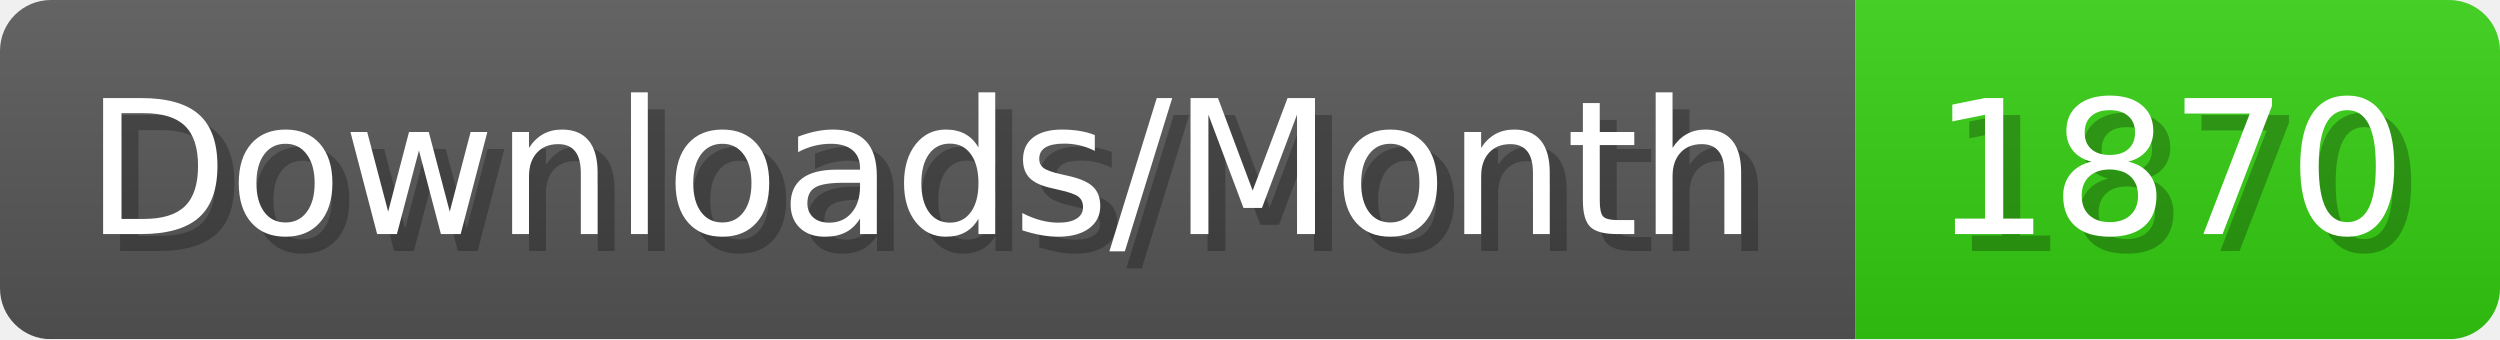
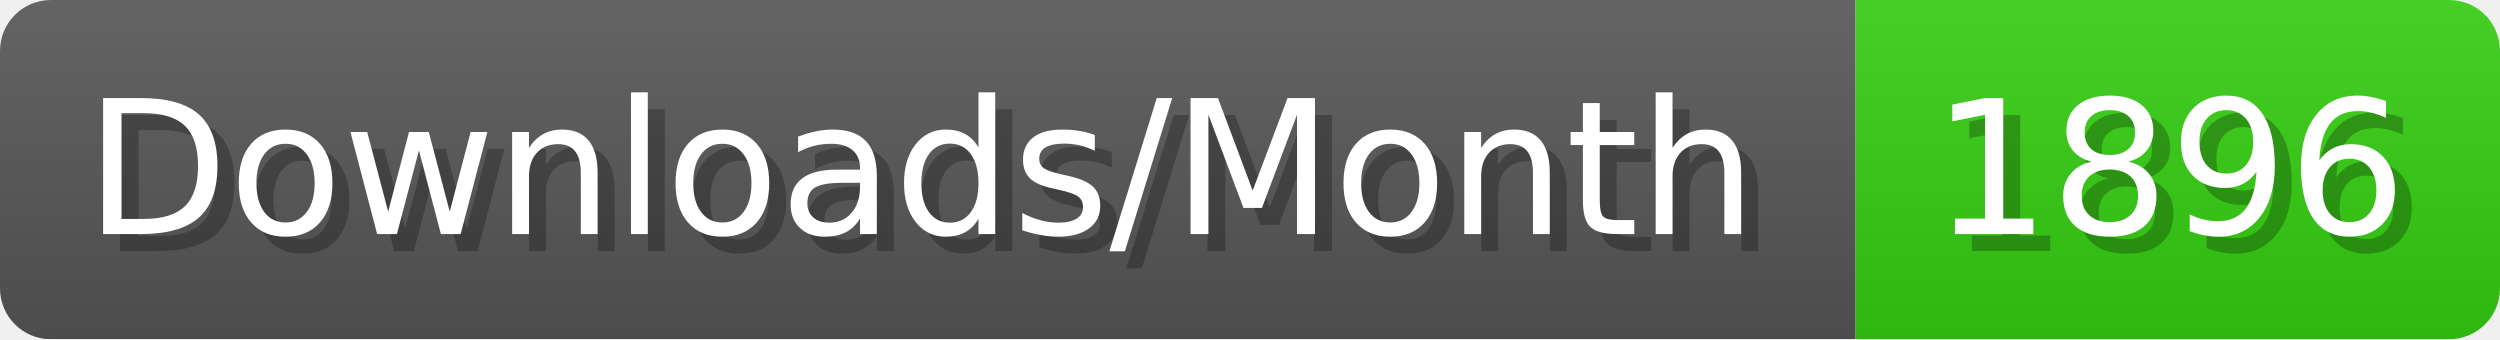
- <svg xmlns="http://www.w3.org/2000/svg" width="147.4" height="20" viewBox="0 0 1474 200" role="img" aria-label="Downloads/Month: 1870">
+ <svg xmlns="http://www.w3.org/2000/svg" width="147.4" height="20" viewBox="0 0 1474 200" role="img" aria-label="Downloads/Month: 1896">
  <linearGradient id="YlXUI" x2="0" y2="100%">
    <stop offset="0" stop-opacity=".1" stop-color="#EEE" />
    <stop offset="1" stop-opacity=".1" />
  </linearGradient>
  <mask id="JHhop">
    <rect width="1474" height="200" rx="30" fill="#FFF" />
  </mask>
  <g mask="url(#JHhop)">
    <rect width="1094" height="200" fill="#555" />
    <rect width="380" height="200" fill="#3C1" x="1094" />
    <rect width="1474" height="200" fill="url(#YlXUI)" />
  </g>
  <g aria-hidden="true" fill="#fff" text-anchor="start" font-family="Verdana,DejaVu Sans,sans-serif" font-size="110">
    <text x="60" y="148" textLength="994" fill="#000" opacity="0.25">Downloads/Month</text>
    <text x="50" y="138" textLength="994">Downloads/Month</text>
-     <text x="1149" y="148" textLength="280" fill="#000" opacity="0.25">1870</text>
-     <text x="1139" y="138" textLength="280">1870</text>
+     <text x="1149" y="148" textLength="280" fill="#000" opacity="0.25">1896</text>
+     <text x="1139" y="138" textLength="280">1896</text>
  </g>
</svg>
